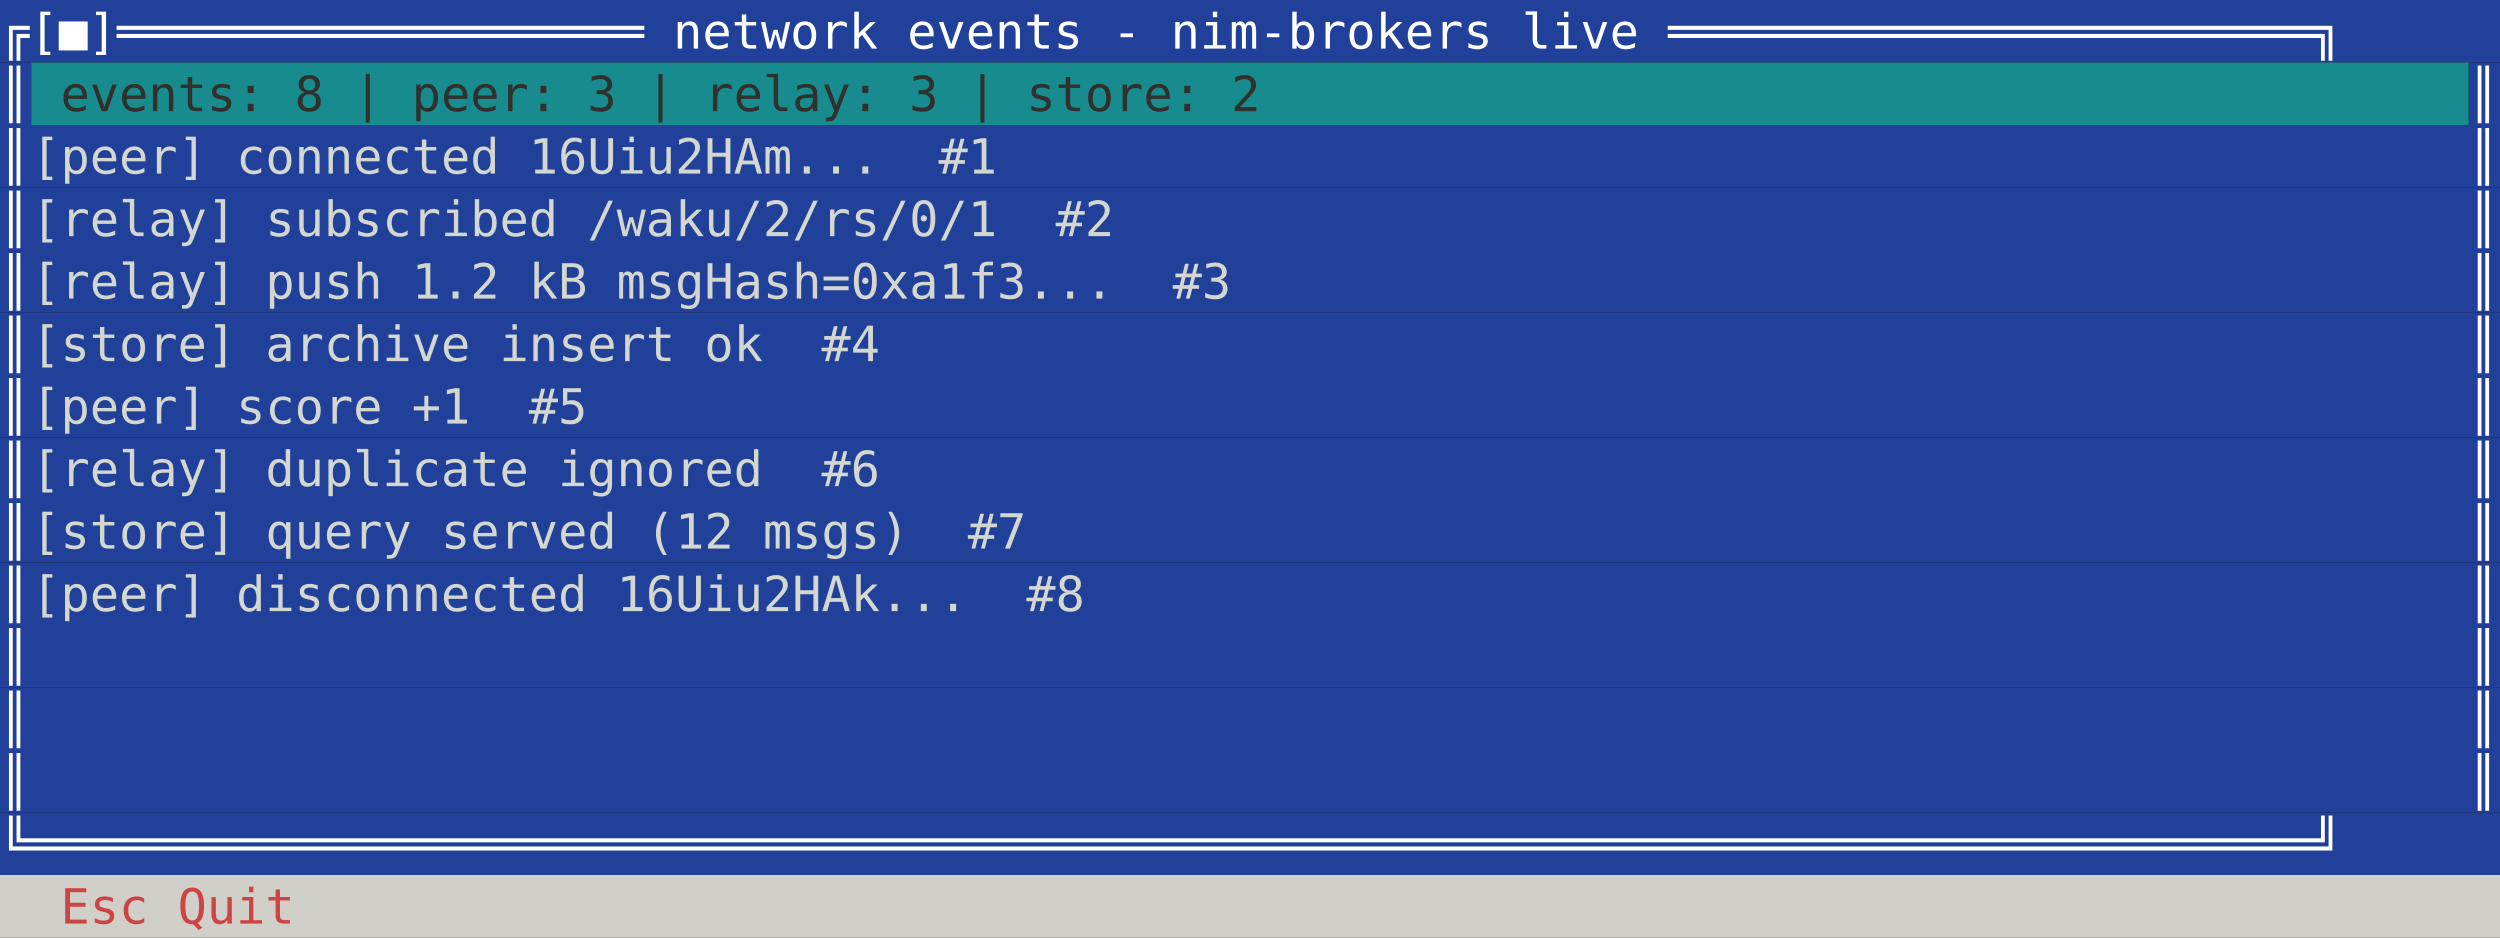
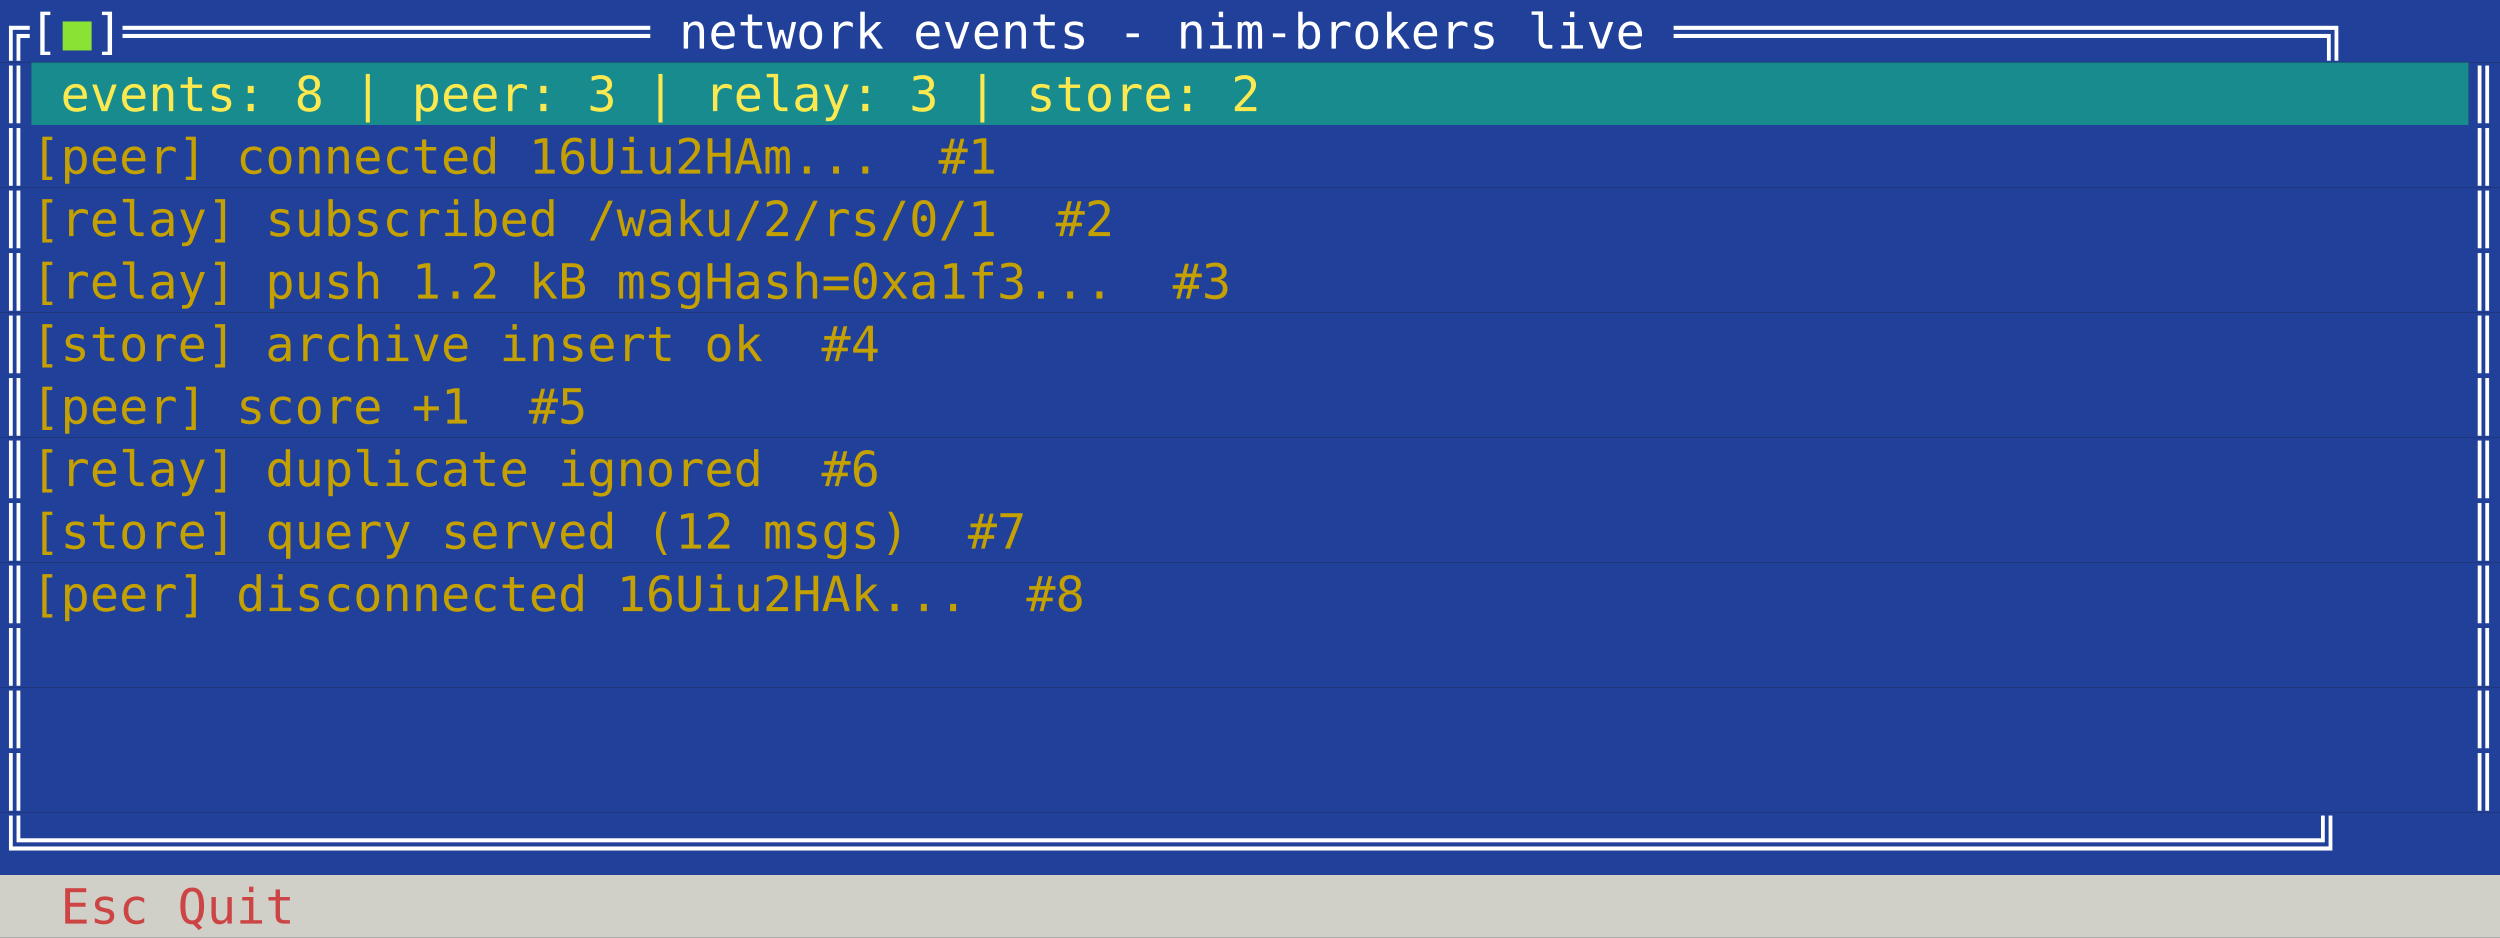
<svg xmlns="http://www.w3.org/2000/svg" width="720" height="270" viewBox="0 0 720 270">
  <rect width="720" height="270" fill="#1c1c1c" />
  <g font-family="Menlo, Consolas, 'DejaVu Sans Mono', monospace" font-size="14">
    <rect x="0" y="0" width="720" height="18" fill="#20409a" />
-     <text x="0" y="14" textLength="720" lengthAdjust="spacingAndGlyphs" xml:space="preserve" fill="#ffffff">╔[■]══════════════════ network events - nim-brokers live ══════════════════════╗</text>
+     <text x="0" y="14" textLength="18" lengthAdjust="spacingAndGlyphs" xml:space="preserve" fill="#ffffff">╔[</text>
+     <text x="18" y="14" textLength="9" lengthAdjust="spacingAndGlyphs" xml:space="preserve" fill="#8ae234">■</text>
+     <text x="27" y="14" textLength="693" lengthAdjust="spacingAndGlyphs" xml:space="preserve" fill="#ffffff">]══════════════════ network events - nim-brokers live ══════════════════════╗</text>
    <rect x="0" y="18" width="9" height="18" fill="#20409a" />
    <rect x="9" y="18" width="702" height="18" fill="#178b8d" />
    <rect x="711" y="18" width="9" height="18" fill="#20409a" />
    <text x="0" y="32" textLength="9" lengthAdjust="spacingAndGlyphs" xml:space="preserve" fill="#ffffff">║</text>
-     <text x="9" y="32" textLength="702" lengthAdjust="spacingAndGlyphs" xml:space="preserve" fill="#30302c"> events: 8 | peer: 3 | relay: 3 | store: 2                                    </text>
+     <text x="9" y="32" textLength="702" lengthAdjust="spacingAndGlyphs" xml:space="preserve" fill="#fce94f"> events: 8 | peer: 3 | relay: 3 | store: 2                                    </text>
    <text x="711" y="32" textLength="9" lengthAdjust="spacingAndGlyphs" xml:space="preserve" fill="#ffffff">║</text>
    <rect x="0" y="36" width="720" height="18" fill="#20409a" />
    <text x="0" y="50" textLength="9" lengthAdjust="spacingAndGlyphs" xml:space="preserve" fill="#ffffff">║</text>
-     <text x="9" y="50" textLength="702" lengthAdjust="spacingAndGlyphs" xml:space="preserve" fill="#d3d7cf">[peer] connected 16Uiu2HAm...  #1                                             </text>
+     <text x="9" y="50" textLength="702" lengthAdjust="spacingAndGlyphs" xml:space="preserve" fill="#c4a000">[peer] connected 16Uiu2HAm...  #1                                             </text>
    <text x="711" y="50" textLength="9" lengthAdjust="spacingAndGlyphs" xml:space="preserve" fill="#ffffff">║</text>
    <rect x="0" y="54" width="720" height="18" fill="#20409a" />
    <text x="0" y="68" textLength="9" lengthAdjust="spacingAndGlyphs" xml:space="preserve" fill="#ffffff">║</text>
-     <text x="9" y="68" textLength="702" lengthAdjust="spacingAndGlyphs" xml:space="preserve" fill="#d3d7cf">[relay] subscribed /waku/2/rs/0/1  #2                                         </text>
+     <text x="9" y="68" textLength="702" lengthAdjust="spacingAndGlyphs" xml:space="preserve" fill="#c4a000">[relay] subscribed /waku/2/rs/0/1  #2                                         </text>
    <text x="711" y="68" textLength="9" lengthAdjust="spacingAndGlyphs" xml:space="preserve" fill="#ffffff">║</text>
    <rect x="0" y="72" width="720" height="18" fill="#20409a" />
    <text x="0" y="86" textLength="9" lengthAdjust="spacingAndGlyphs" xml:space="preserve" fill="#ffffff">║</text>
-     <text x="9" y="86" textLength="702" lengthAdjust="spacingAndGlyphs" xml:space="preserve" fill="#d3d7cf">[relay] push 1.2 kB msgHash=0xa1f3...  #3                                     </text>
+     <text x="9" y="86" textLength="702" lengthAdjust="spacingAndGlyphs" xml:space="preserve" fill="#c4a000">[relay] push 1.2 kB msgHash=0xa1f3...  #3                                     </text>
    <text x="711" y="86" textLength="9" lengthAdjust="spacingAndGlyphs" xml:space="preserve" fill="#ffffff">║</text>
    <rect x="0" y="90" width="720" height="18" fill="#20409a" />
    <text x="0" y="104" textLength="9" lengthAdjust="spacingAndGlyphs" xml:space="preserve" fill="#ffffff">║</text>
-     <text x="9" y="104" textLength="702" lengthAdjust="spacingAndGlyphs" xml:space="preserve" fill="#d3d7cf">[store] archive insert ok  #4                                                 </text>
+     <text x="9" y="104" textLength="702" lengthAdjust="spacingAndGlyphs" xml:space="preserve" fill="#c4a000">[store] archive insert ok  #4                                                 </text>
    <text x="711" y="104" textLength="9" lengthAdjust="spacingAndGlyphs" xml:space="preserve" fill="#ffffff">║</text>
    <rect x="0" y="108" width="720" height="18" fill="#20409a" />
    <text x="0" y="122" textLength="9" lengthAdjust="spacingAndGlyphs" xml:space="preserve" fill="#ffffff">║</text>
-     <text x="9" y="122" textLength="702" lengthAdjust="spacingAndGlyphs" xml:space="preserve" fill="#d3d7cf">[peer] score +1  #5                                                           </text>
+     <text x="9" y="122" textLength="702" lengthAdjust="spacingAndGlyphs" xml:space="preserve" fill="#c4a000">[peer] score +1  #5                                                           </text>
    <text x="711" y="122" textLength="9" lengthAdjust="spacingAndGlyphs" xml:space="preserve" fill="#ffffff">║</text>
    <rect x="0" y="126" width="720" height="18" fill="#20409a" />
    <text x="0" y="140" textLength="9" lengthAdjust="spacingAndGlyphs" xml:space="preserve" fill="#ffffff">║</text>
-     <text x="9" y="140" textLength="702" lengthAdjust="spacingAndGlyphs" xml:space="preserve" fill="#d3d7cf">[relay] duplicate ignored  #6                                                 </text>
+     <text x="9" y="140" textLength="702" lengthAdjust="spacingAndGlyphs" xml:space="preserve" fill="#c4a000">[relay] duplicate ignored  #6                                                 </text>
    <text x="711" y="140" textLength="9" lengthAdjust="spacingAndGlyphs" xml:space="preserve" fill="#ffffff">║</text>
    <rect x="0" y="144" width="720" height="18" fill="#20409a" />
    <text x="0" y="158" textLength="9" lengthAdjust="spacingAndGlyphs" xml:space="preserve" fill="#ffffff">║</text>
-     <text x="9" y="158" textLength="702" lengthAdjust="spacingAndGlyphs" xml:space="preserve" fill="#d3d7cf">[store] query served (12 msgs)  #7                                            </text>
+     <text x="9" y="158" textLength="702" lengthAdjust="spacingAndGlyphs" xml:space="preserve" fill="#c4a000">[store] query served (12 msgs)  #7                                            </text>
    <text x="711" y="158" textLength="9" lengthAdjust="spacingAndGlyphs" xml:space="preserve" fill="#ffffff">║</text>
    <rect x="0" y="162" width="720" height="18" fill="#20409a" />
    <text x="0" y="176" textLength="9" lengthAdjust="spacingAndGlyphs" xml:space="preserve" fill="#ffffff">║</text>
-     <text x="9" y="176" textLength="702" lengthAdjust="spacingAndGlyphs" xml:space="preserve" fill="#d3d7cf">[peer] disconnected 16Uiu2HAk...  #8                                          </text>
+     <text x="9" y="176" textLength="702" lengthAdjust="spacingAndGlyphs" xml:space="preserve" fill="#c4a000">[peer] disconnected 16Uiu2HAk...  #8                                          </text>
    <text x="711" y="176" textLength="9" lengthAdjust="spacingAndGlyphs" xml:space="preserve" fill="#ffffff">║</text>
    <rect x="0" y="180" width="720" height="18" fill="#20409a" />
    <text x="0" y="194" textLength="9" lengthAdjust="spacingAndGlyphs" xml:space="preserve" fill="#ffffff">║</text>
    <text x="711" y="194" textLength="9" lengthAdjust="spacingAndGlyphs" xml:space="preserve" fill="#ffffff">║</text>
    <rect x="0" y="198" width="720" height="18" fill="#20409a" />
    <text x="0" y="212" textLength="9" lengthAdjust="spacingAndGlyphs" xml:space="preserve" fill="#ffffff">║</text>
    <text x="711" y="212" textLength="9" lengthAdjust="spacingAndGlyphs" xml:space="preserve" fill="#ffffff">║</text>
    <rect x="0" y="216" width="720" height="18" fill="#20409a" />
    <text x="0" y="230" textLength="9" lengthAdjust="spacingAndGlyphs" xml:space="preserve" fill="#ffffff">║</text>
    <text x="711" y="230" textLength="9" lengthAdjust="spacingAndGlyphs" xml:space="preserve" fill="#ffffff">║</text>
    <rect x="0" y="234" width="720" height="18" fill="#20409a" />
    <text x="0" y="248" textLength="720" lengthAdjust="spacingAndGlyphs" xml:space="preserve" fill="#ffffff">╚══════════════════════════════════════════════════════════════════════════════╝</text>
    <rect x="0" y="252" width="720" height="18" fill="#d0d0c8" />
    <text x="9" y="266" textLength="90" lengthAdjust="spacingAndGlyphs" xml:space="preserve" fill="#cc4444"> Esc Quit </text>
  </g>
</svg>
